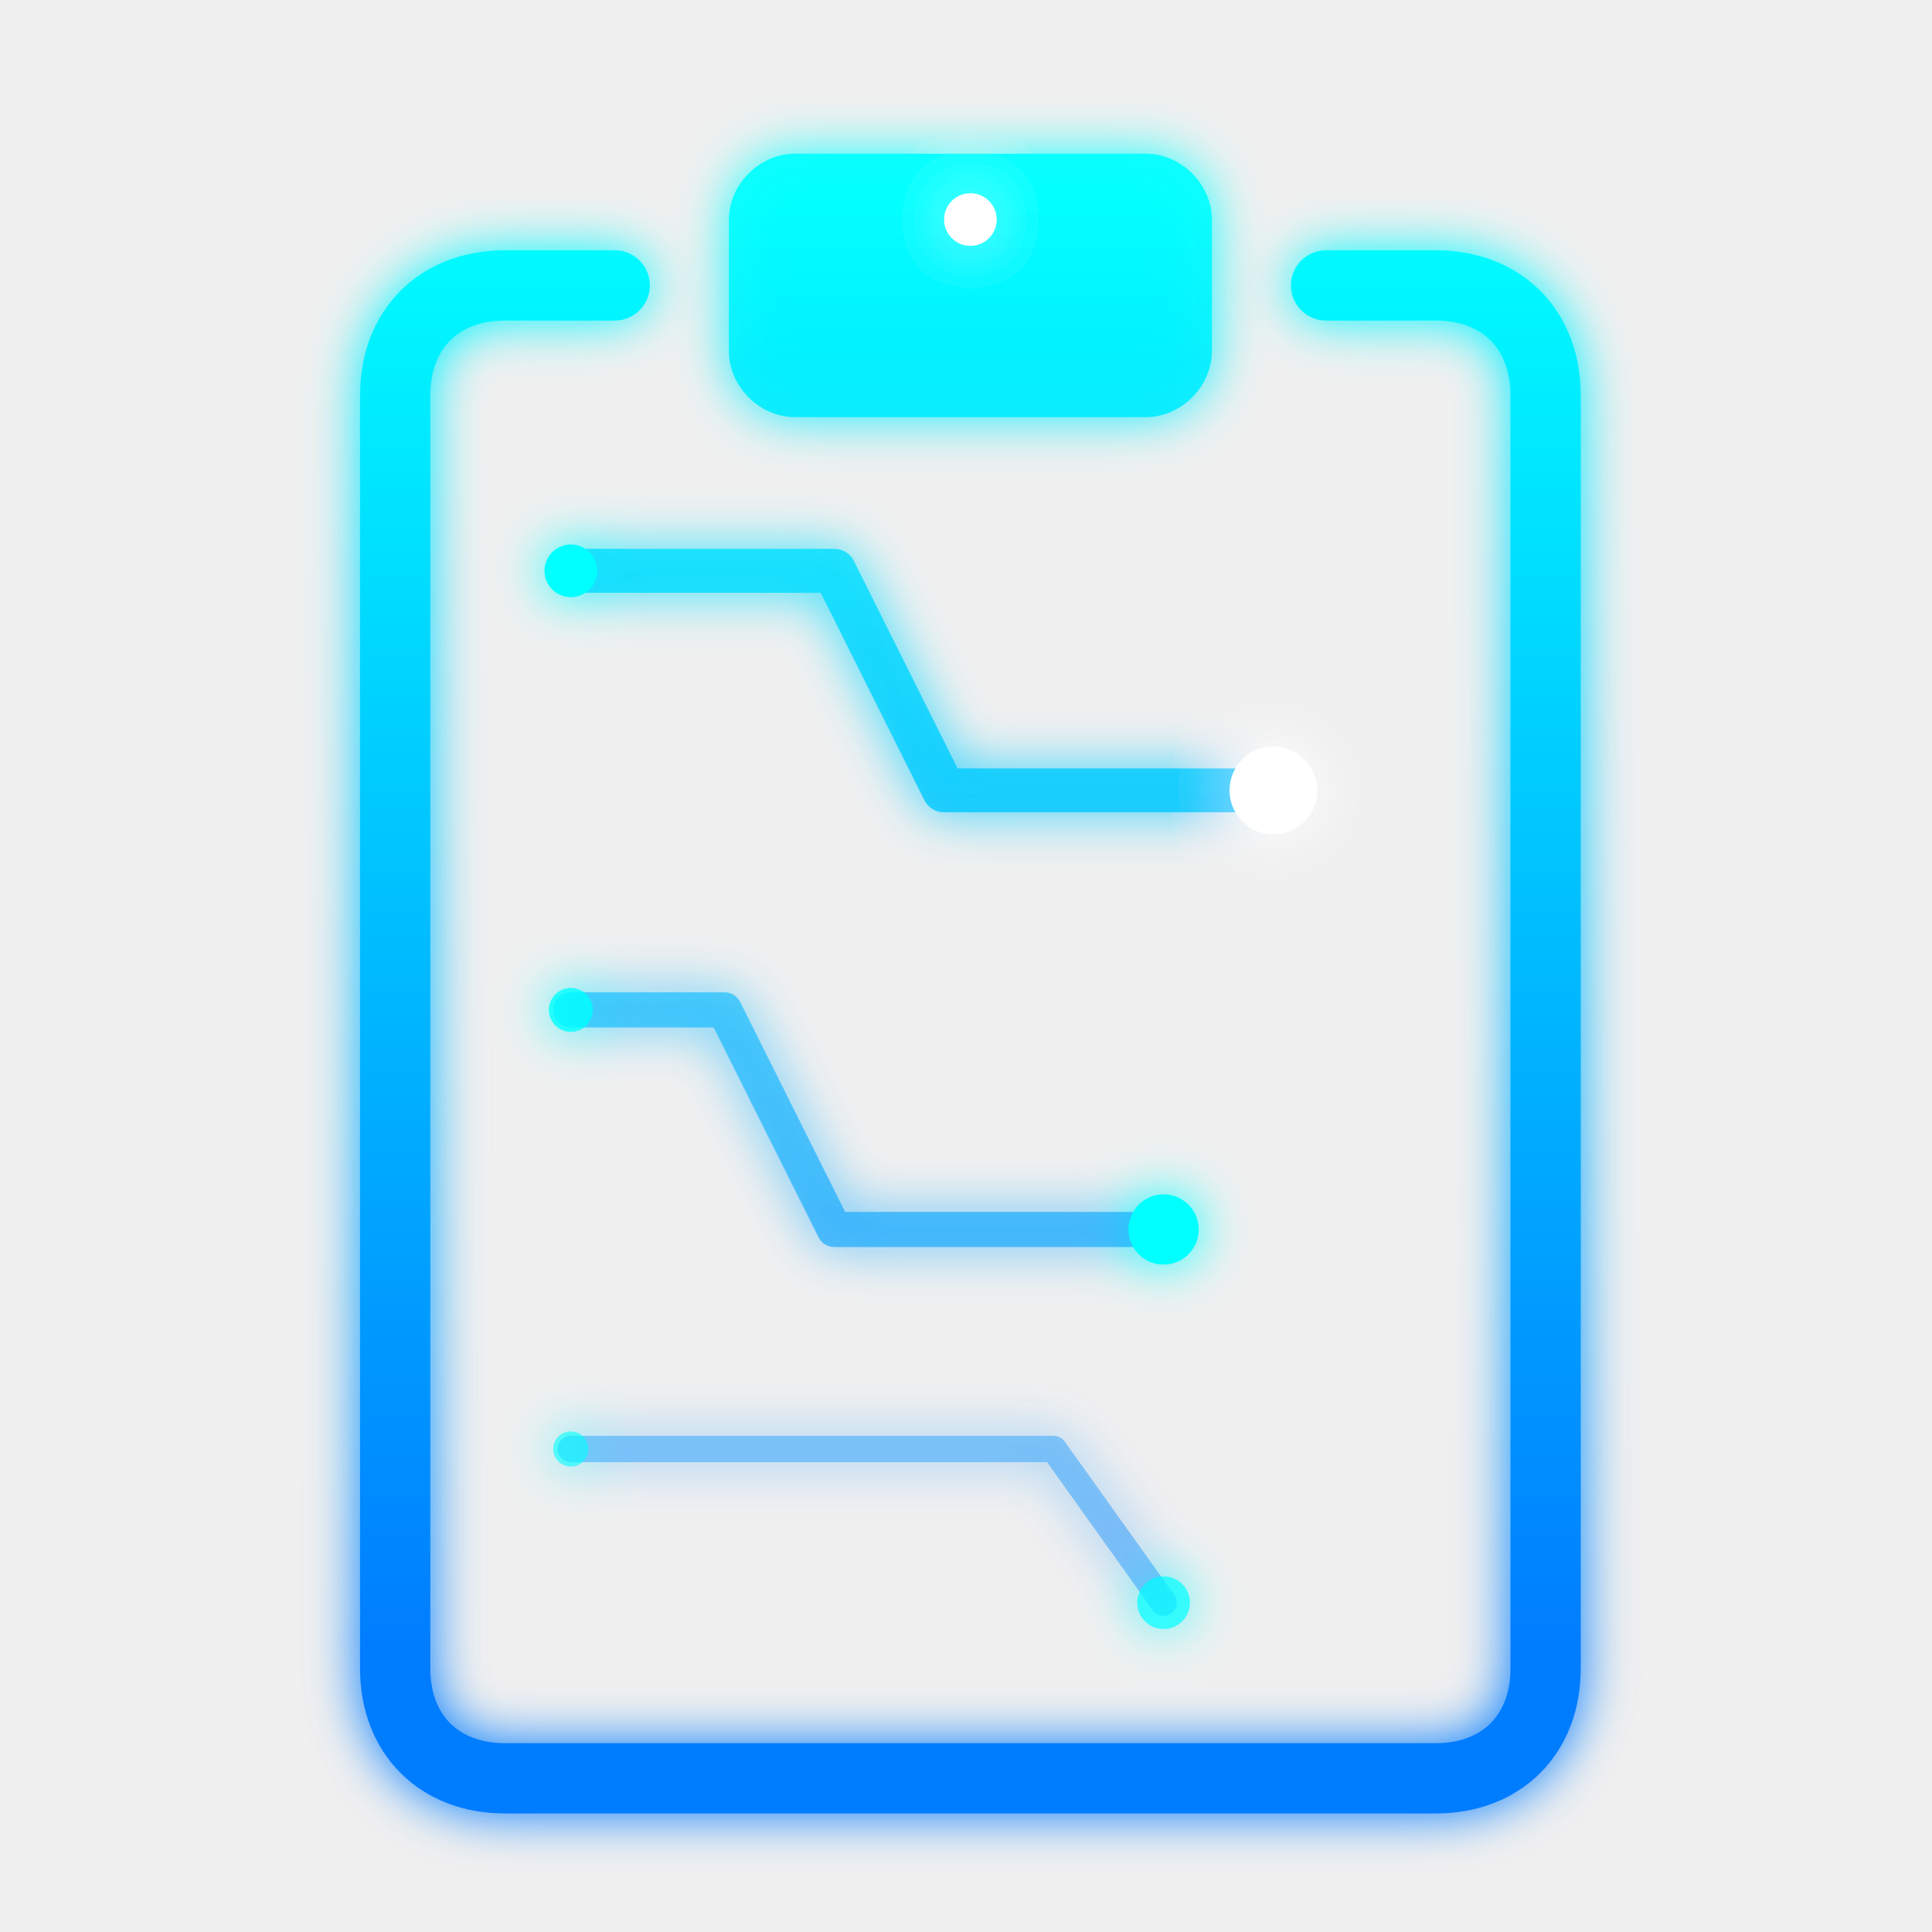
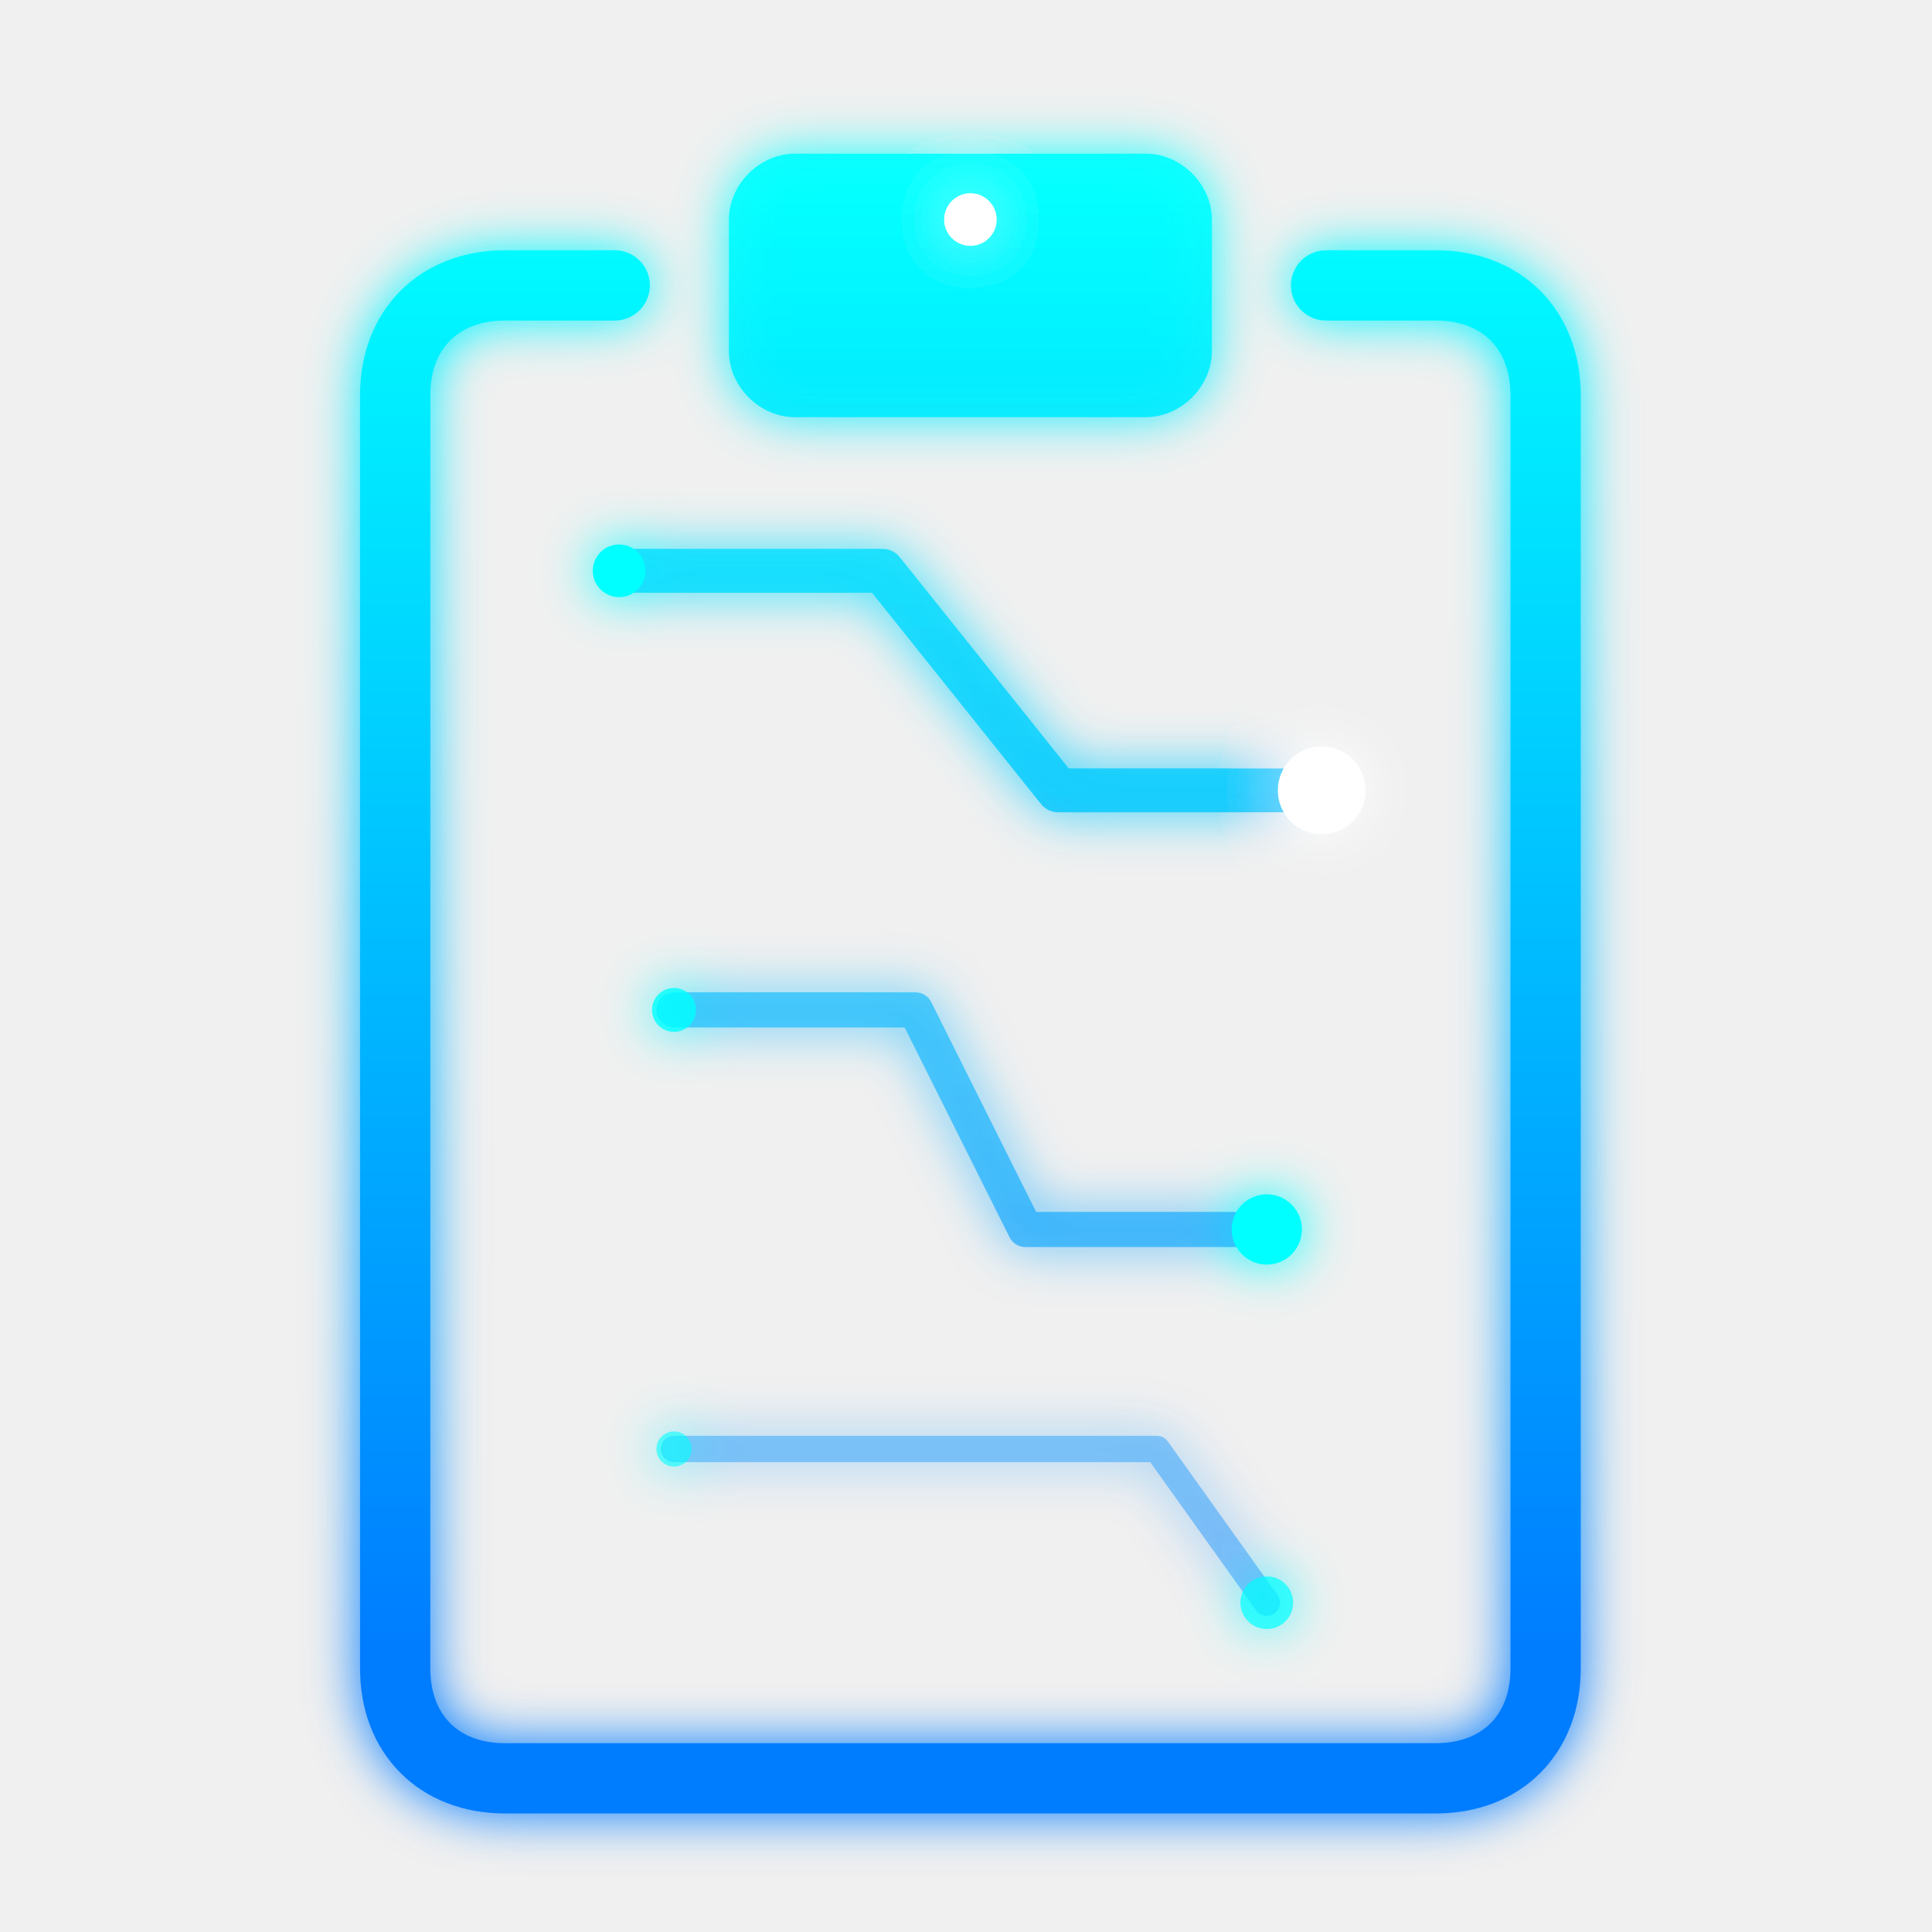
<svg xmlns="http://www.w3.org/2000/svg" width="1024" height="1024" viewBox="70 90 880 880" fill="none">
  <defs>
    <linearGradient id="cyan_glow_grad" x1="512" y1="180" x2="512" y2="850" gradientUnits="userSpaceOnUse">
      <stop stop-color="#00FFFF" />
      <stop offset="1" stop-color="#007BFF" />
    </linearGradient>
    <filter id="soft_glow" x="-20%" y="-20%" width="140%" height="140%">
      <feGaussianBlur stdDeviation="12" result="blur" />
      <feComposite in="SourceGraphic" in2="blur" operator="over" />
    </filter>
  </defs>
  <g filter="url(#soft_glow)">
    <path d="M350 220               H 300 C 270 220, 250 240, 250 270               V 850 C 250 880, 270 900, 300 900               H 724 C 754 900, 774 880, 774 850               V 270 C 774 240, 754 220, 724 220               H 674" stroke="url(#cyan_glow_grad)" stroke-width="32" stroke-linecap="round" stroke-linejoin="round" fill="none" />
    <path d="M432 160               H 592 C 608 160, 622 174, 622 190               V 250 C 622 266, 608 280, 592 280               H 432 C 416 280, 402 266, 402 250               V 190 C 402 174, 416 160, 432 160 Z" fill="url(#cyan_glow_grad)" opacity="0.9" />
    <circle cx="512" cy="190" r="12" fill="white" />
-     <path d="M330 350 L 450 350 L 500 450 L 650 450" stroke="url(#cyan_glow_grad)" stroke-width="20" stroke-linecap="round" stroke-linejoin="round" fill="none" opacity="0.8" />
-     <circle cx="650" cy="450" r="20" fill="white" />
-     <path d="M330 550 L 400 550 L 450 650 L 600 650" stroke="url(#cyan_glow_grad)" stroke-width="16" stroke-linecap="round" stroke-linejoin="round" fill="none" opacity="0.6" />
-     <circle cx="600" cy="650" r="16" fill="#00FFFF" />
-     <path d="M330 750 L 550 750 L 600 820" stroke="url(#cyan_glow_grad)" stroke-width="12" stroke-linecap="round" stroke-linejoin="round" fill="none" opacity="0.4" />
-     <circle cx="600" cy="820" r="12" fill="#00FFFF" opacity="0.7" />
-     <circle cx="330" cy="350" r="12" fill="#00FFFF" />
-     <circle cx="330" cy="550" r="10" fill="#00FFFF" opacity="0.8" />
-     <circle cx="330" cy="750" r="8" fill="#00FFFF" opacity="0.6" />
+     <path d="M 352 350 L 472 350 L 552 450 L 672 450" stroke="url(#cyan_glow_grad)" stroke-width="20" stroke-linecap="round" stroke-linejoin="round" fill="none" opacity="0.8" />
+     <circle cx="672" cy="450" r="20" fill="white" />
+     <path d="M 377 550 L 487 550 L 537 650 L 647 650" stroke="url(#cyan_glow_grad)" stroke-width="16" stroke-linecap="round" stroke-linejoin="round" fill="none" opacity="0.6" />
+     <circle cx="647" cy="650" r="16" fill="#00FFFF" />
+     <path d="M 377 750 L 597 750 L 647 820" stroke="url(#cyan_glow_grad)" stroke-width="12" stroke-linecap="round" stroke-linejoin="round" fill="none" opacity="0.4" />
+     <circle cx="647" cy="820" r="12" fill="#00FFFF" opacity="0.7" />
+     <circle cx="352" cy="350" r="12" fill="#00FFFF" />
+     <circle cx="377" cy="550" r="10" fill="#00FFFF" opacity="0.8" />
+     <circle cx="377" cy="750" r="8" fill="#00FFFF" opacity="0.6" />
  </g>
</svg>
